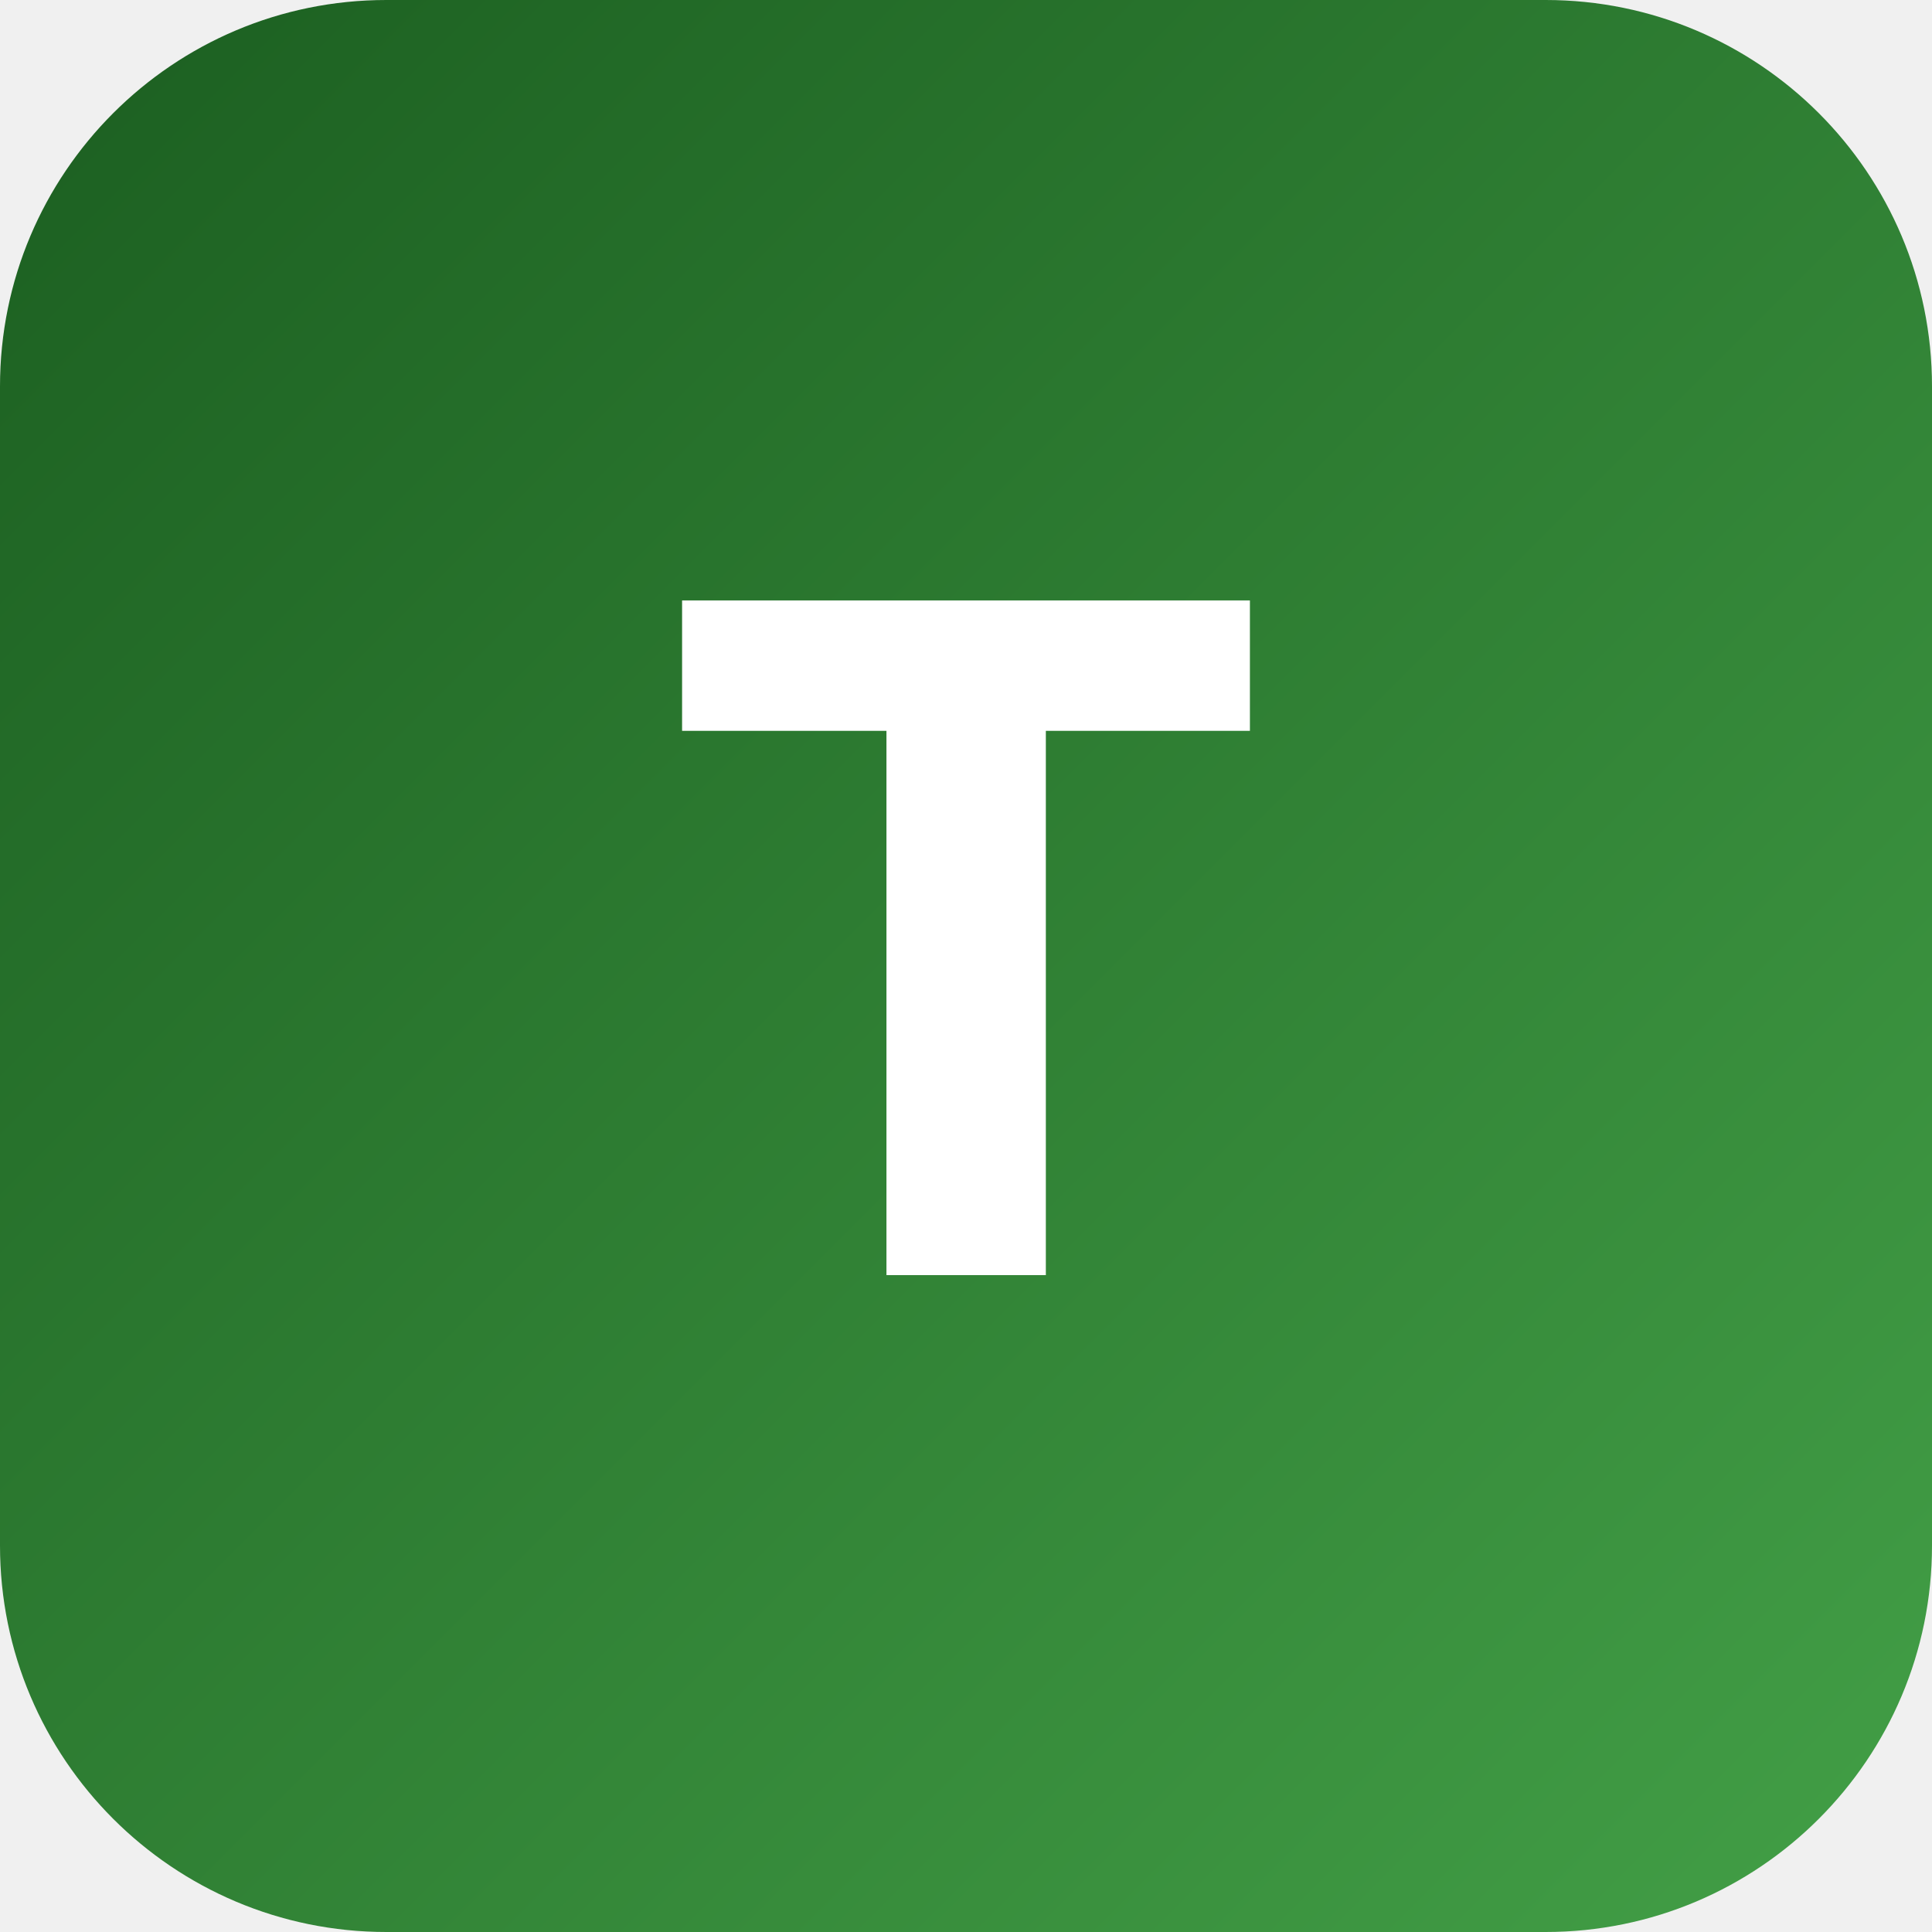
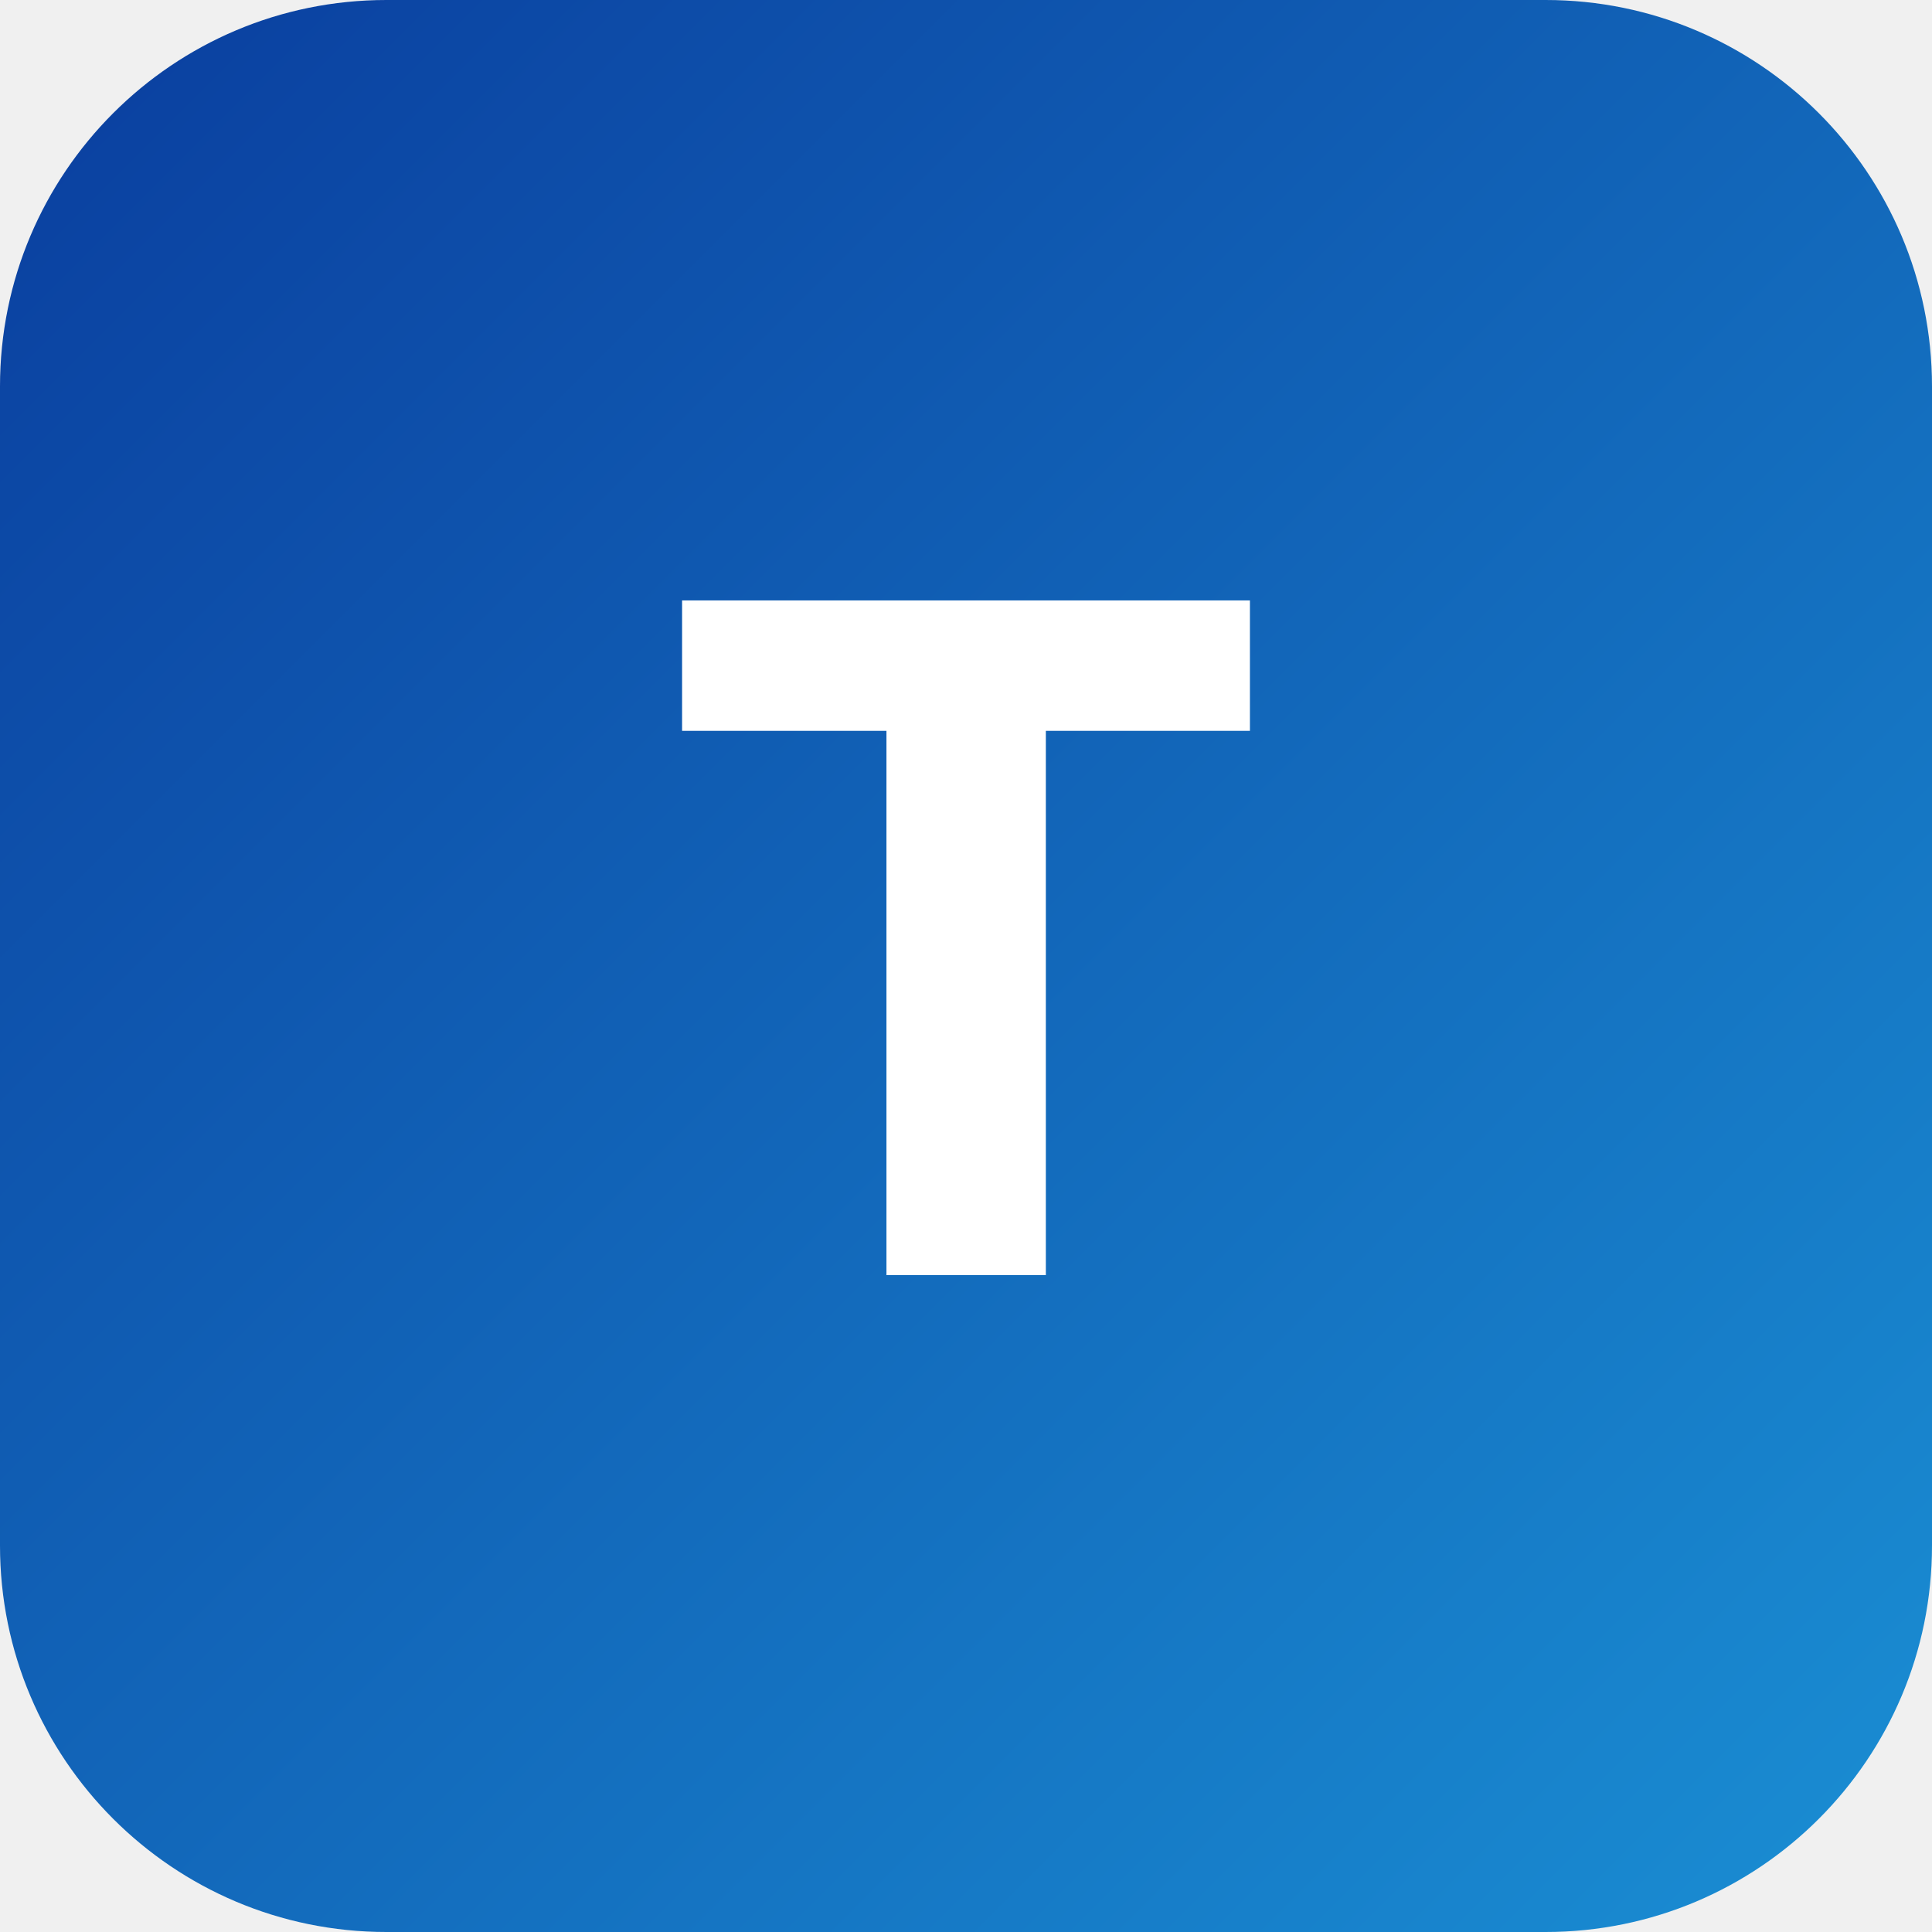
<svg xmlns="http://www.w3.org/2000/svg" viewBox="0 0 100 100">
  <defs>
    <linearGradient id="g" x1="0%" y1="0%" x2="100%" y2="100%">
-       <stop offset="0%" style="stop-color:#1b5e20" />
-       <stop offset="100%" style="stop-color:#43a047" />
+       <stop offset="0%" style="stop-color:#0a3d9e" />
+       <stop offset="100%" style="stop-color:#1a8fd4" />
    </linearGradient>
  </defs>
  <rect width="100" height="100" rx="20" fill="url(#g)" />
  <text x="50" y="66" font-family="Inter,sans-serif" font-size="48" font-weight="800" fill="white" text-anchor="middle">T</text>
</svg>
